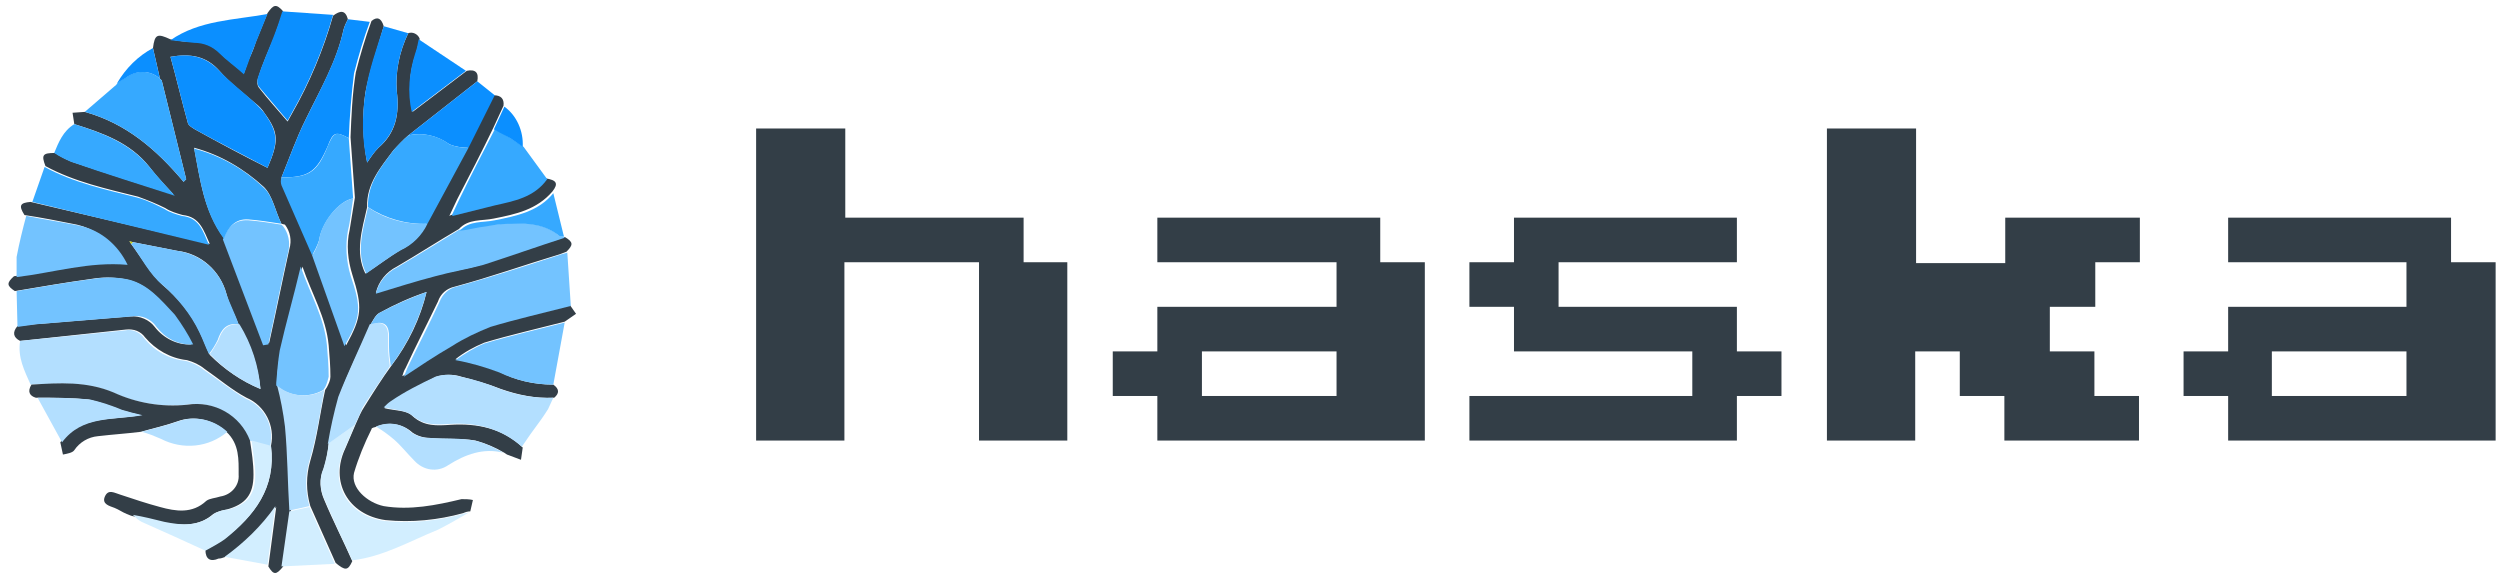
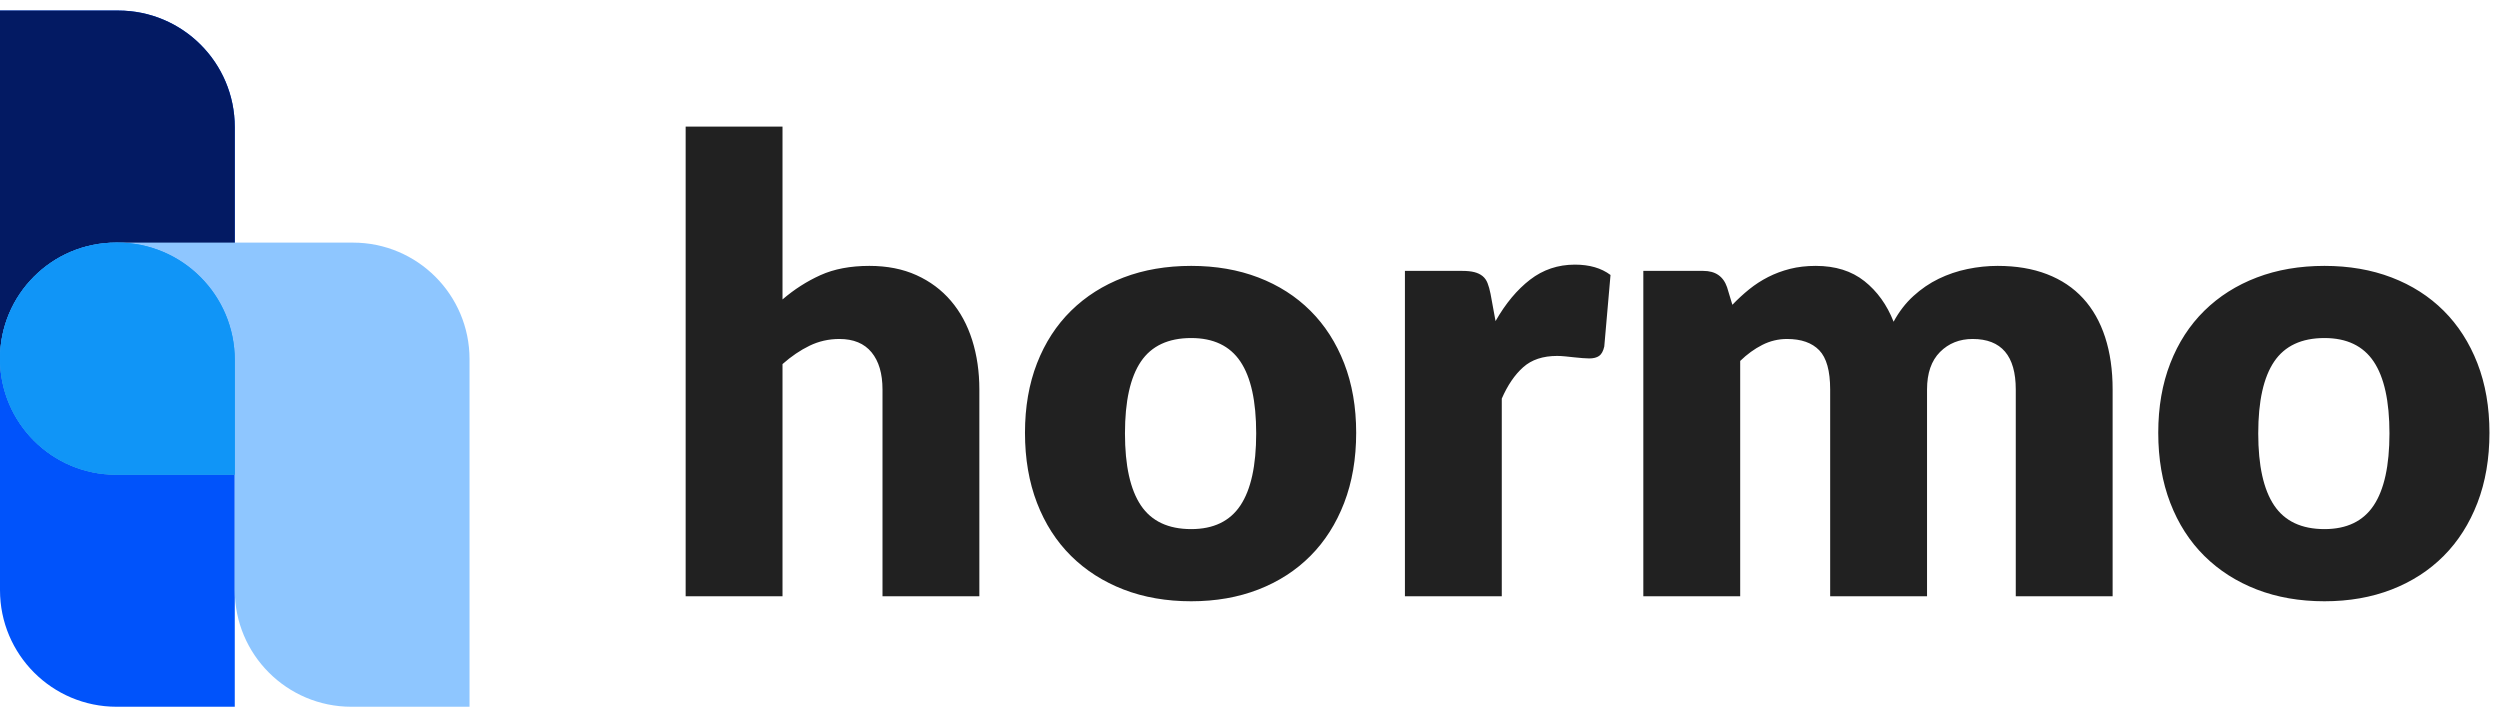
- <svg xmlns="http://www.w3.org/2000/svg" version="1.1" id="Layer_1" x="0px" y="0px" viewBox="0 0 286 66.5" style="enable-background:new 0 0 286 66.5;" xml:space="preserve">
-   <style type="text/css">
- 	.st0{fill:#333E47;}
- 	.st1{fill:#B3DFFF;}
- 	.st2{fill:#73C3FF;}
- 	.st3{fill:#0B8FFF;}
- 	.st4{fill:#D2EEFF;}
- 	.st5{fill:#36A9FF;}
- 	.st6{fill:#D9A02B;}
- 	.st7{fill:#CD8104;}
- 	.st8{fill:#29D34D;}
- 	.st9{fill:#C5CC08;}
- 	.st10{fill:#CD8001;}
- 	.st11{fill:#C5CC09;}
- 	.st12{fill:#5AA104;}
- 	.st13{fill:#5AA103;}
- </style>
-   <g>
-     <path class="st0" d="M63.3,44c0.7,0.5,0.7,1,0.1,1.5c-2.1,0.1-4.1-0.3-6.1-1c-1.5-0.6-3-1-4.5-1.4c-0.9-0.3-2-0.3-2.9,0   C48.1,44,46.4,45,44.8,46c-0.3,0.2-0.6,0.4-0.8,0.7c1.2,0.3,2.5,0.2,3.2,0.9c1.3,1.2,2.8,1.1,4.3,1c3.1-0.2,6,0.4,8.3,2.6l-0.2,1.4   l-1.6-0.6l-0.3-0.2l0,0c-1-0.6-2.2-1.1-3.3-1.4c-1.7-0.3-3.5-0.1-5.2-0.3c-0.7,0-1.4-0.2-2-0.6c-1.1-1-2.7-1.3-4.1-0.7   c-0.2,0.1-0.6,0.1-0.6,0.3c-0.8,1.6-1.5,3.3-2,5c-0.4,1.7,1.5,3.4,3.4,3.8c3,0.5,6-0.1,8.9-0.8c0.4,0,0.9,0,1.3,0.1l-0.3,1.3   c-0.3,0-0.6,0.1-0.8,0.2c-2.9,0.8-5.9,1.1-8.9,0.8c-4.3-0.6-6.4-4.4-4.6-8.2c0.4-0.9,0.8-1.9,1.2-2.8c0.3-0.7,0.6-1.4,1-2   c1-1.6,2-3.2,3.1-4.7c1.9-2.5,3.3-5.4,4-8.4c-1.8,0.6-3.6,1.4-5.4,2.4c-0.4,0.2-0.7,0.8-1,1.3c-1.2,2.8-2.6,5.5-3.6,8.3   c-0.5,1.8-0.9,3.6-1.2,5.4c-0.1,1-0.3,2-0.6,2.9c-0.5,1.1-0.4,2.4,0.1,3.5c1,2.4,2.2,4.7,3.2,7c-0.5,1.1-0.8,1.1-1.9,0.2l-2.9-6.5   c-0.5-1.7-0.5-3.5,0-5.2c0.8-2.7,1.1-5.4,1.7-8.1l0,0l0.2-0.3c0.2-0.4,0.4-0.8,0.4-1.2c0-1.2-0.1-2.4-0.2-3.6c-0.3-3.2-1.9-5.8-3-9   c-1,3.5-1.8,6.5-2.5,9.6c-0.2,1.2-0.4,2.4-0.4,3.7l0.2,0.3l0,0c0.4,1.6,0.7,3.1,0.9,4.8c0.3,3.2,0.3,6.4,0.5,9.6l-0.9,6.3   c-0.8,1-1.1,1-1.7,0l0.9-6.8c-1.6,2.2-3.5,4.2-5.8,5.7c-0.3,0.1-0.5,0.2-0.8,0.2c-0.9,0.4-1.5,0.1-1.5-1c0.8-0.4,1.5-0.8,2.2-1.3   C29.1,59,31.6,55.8,31,51c0.5-2.3-0.7-4.6-2.8-5.5c-1.7-0.9-3.2-2.2-4.8-3.3c-0.6-0.5-1.3-0.8-2-1c-1.9-0.2-3.6-1.2-4.8-2.6   c-0.5-0.7-1.3-1-2.2-0.9L2.3,39c-0.8-0.4-0.9-1-0.3-1.7l1.9-0.2c3.7-0.3,7.3-0.6,11-0.9c1.1-0.1,2.2,0.4,2.8,1.2   c1,1.3,2.6,2.1,4.2,2c-0.6-1.2-1.3-2.4-2.1-3.4c-1.6-1.8-3.1-3.7-5.7-4.1c-1.2-0.2-2.4-0.2-3.6,0c-2.9,0.4-5.8,0.9-8.8,1.4   c-0.9-0.6-1-0.9-0.1-1.7c4.2-0.5,8.3-1.8,12.7-1.4c-1-2.3-3.1-3.9-5.5-4.5c-2-0.4-4-0.8-6-1.1c-0.7-1.1-0.5-1.4,0.7-1.5L24,27.9   c-0.7-1.5-1.1-3.1-3.1-3.3c-0.7-0.2-1.4-0.4-2-0.8c-1-0.5-2-0.9-3.1-1.3c-3.6-0.9-7.3-1.7-10.6-3.5c-0.5-1.3-0.3-1.5,1.1-1.5   c0.6,0.4,1.2,0.7,1.9,1c3.9,1.3,7.9,2.6,11.9,3.8l0.1,0.1L20,22.4c-1-1.1-2-2.1-2.9-3.3c-2.2-2.8-5.4-3.9-8.6-4.9l-0.2-1.3l1.4-0.1   c4.7,1.3,8.2,4.3,11.3,8l0.3-0.3L18.5,9.2L18.3,9l0,0l-0.8-3.5c0.2-1.6,0.5-1.7,2-1c0.9,0.2,1.8,0.3,2.7,0.3c1.1,0,2.1,0.4,2.9,1.2   c0.8,0.8,1.8,1.5,2.8,2.4c0.3-0.8,0.4-1.3,0.7-1.9s0.5-1.2,0.7-1.8l1.3-3.2c0.7-1,1-1.1,1.8-0.2c-0.3,1-0.7,1.9-1,2.9   C30.7,5.8,30,7.4,29.5,9c-0.1,0.3-0.1,0.7,0.1,1c1,1.3,2.2,2.6,3.3,3.9l0.5-0.9c2-3.5,3.6-7.3,4.7-11.2c0.8-0.6,1.4-0.7,1.7,0.4   c-0.2,0.4-0.4,0.8-0.5,1.2c-0.8,3.7-2.7,6.9-4.3,10.2c-1.1,2.2-1.9,4.5-2.8,6.7c0,0.3,0,0.6,0.1,0.9c1.2,2.7,2.3,5.3,3.5,8   l3.8,10.3c1.8-3.3,1.9-4.3,0.7-8.1c-0.5-1.6-0.7-3.4-0.3-5.1c0.2-1.2,0.4-2.4,0.6-3.7l-0.5-6.9c0.1-2.5,0.2-4.9,0.6-7.4   c0.5-2,1.1-4,1.8-5.9C43.1,1.9,43.6,2,43.9,3c-0.7,2.5-1.6,5-2.1,7.6c-0.4,2.7-0.3,5.4,0.2,8c0.4-0.6,0.8-1.2,1.3-1.7   c2-1.7,2.4-3.9,2.1-6.4c-0.2-2.3,0.3-4.6,1.3-6.7c0.5-0.2,1.1,0.1,1.3,0.6c0,0,0,0.1,0,0.1c-0.1,0.5-0.3,1.1-0.4,1.6   c-0.8,2.1-0.9,4.4-0.4,6.7l6.2-4.7c1-0.2,1.4,0.2,1.2,1.2l-7.9,6.2c-0.6,0.5-1.1,1.1-1.7,1.7c-1.4,1.9-3.1,3.8-3,6.5   c-0.6,2.6-1.4,5.2-0.2,7.6c1.4-0.9,2.7-1.9,4-2.7c1.3-0.6,2.4-1.7,3-3l4.7-8.7l1-2l2-4c0.8,0,1.2,0.4,1.1,1.2l-1.2,2.6   c-1.3,2.7-2.7,5.4-4.1,8.1c-0.3,0.6-0.5,1.1-0.8,1.7l-0.1,0.2l0.2-0.1c1.6-0.4,3.2-0.9,4.8-1.2c2.3-0.5,4.6-0.9,6-3   c1.3,0.2,1.5,0.6,0.8,1.5c-1.8,2.1-4.2,2.6-6.7,3.1c-1.4,0.3-2.9,0-4,1.2c-2.4,1.4-4.7,2.9-7.1,4.3c-1.2,0.6-2.1,1.7-2.4,3   c2.2-0.7,4.5-1.4,6.8-2c1.8-0.5,3.7-0.7,5.5-1.3c3.1-1,6.2-2.1,9.3-3.1c1,0.6,1,0.9,0.2,1.7L64,29.1c-4,1.2-7.9,2.6-12,3.7   c-0.9,0.2-1.6,0.8-1.9,1.7c-1.2,2.5-2.5,5-3.7,7.6c-0.2,0.3-0.3,0.7-0.4,1l-0.1,0c0,0,0.1,0,0.1,0c0,0,0-0.1,0.1-0.1   c1.8-1.2,3.6-2.4,5.5-3.5c1.4-0.9,2.9-1.7,4.4-2.2c3-1,6.1-1.6,9.2-2.4l0.7,1l-1.3,0.9c-3.1,0.8-6.2,1.5-9.2,2.4   c-1.2,0.5-2.3,1.1-3.3,1.9c1.7,0.3,3.4,0.8,5,1.4C58.9,43.5,61.1,44,63.3,44z M29.8,44.5C29.8,44.6,29.8,44.6,29.8,44.5   C29.8,44.6,29.8,44.6,29.8,44.5L29.8,44.5c-0.3-2.6-1.1-5.2-2.5-7.4c-0.5-1.2-1.1-2.3-1.4-3.5C25.2,31,23,29,20.3,28.7l-5.1-1   l-0.4-0.1l0.2,0.3c1.2,1.6,2.2,3.4,3.6,4.7c1.8,1.5,3.3,3.3,4.3,5.5c0.4,0.8,0.7,1.7,1.1,2.5C25.6,42.2,27.6,43.6,29.8,44.5   L29.8,44.5z M32.2,25.6L32.2,25.6c-0.7-1.4-1-3.2-2-4.2c-2.3-2.1-5-3.7-8-4.5c0.7,3.6,1.1,7.2,3.4,10.3l4.6,12.1l0.6-0.1   c0.8-3.6,1.5-7.1,2.3-10.7c0.3-1,0.1-2-0.5-2.8L32.2,25.6z M30.6,19.2c1.3-3,1.3-4-0.3-6.2c-0.3-0.5-0.7-0.9-1.1-1.2   c-1.4-1.2-2.9-2.3-4.1-3.7c-1.5-1.7-3.3-2-5.6-1.6c0.7,2.5,1.3,5.1,2,7.6c0.1,0.3,0.5,0.5,0.8,0.7C25,16.3,27.8,17.8,30.6,19.2z" />
-     <path class="st1" d="M2.3,39l12-1.2c0.8-0.2,1.7,0.2,2.2,0.9c1.2,1.5,2.9,2.4,4.8,2.6c0.7,0.2,1.4,0.5,2,1c1.6,1.1,3.1,2.3,4.8,3.3   c2.2,0.9,3.3,3.2,2.8,5.5l-2.4-0.7c-1.2-2.9-4.2-4.6-7.2-4.1c-2.9,0.3-5.8-0.2-8.4-1.4c-3.1-1.3-6.2-1-9.4-0.9   C2.8,42.4,2,40.9,2.3,39z" />
-     <path class="st0" d="M3.6,44c3.2-0.2,6.3-0.4,9.4,0.9c2.6,1.2,5.5,1.7,8.4,1.4c3.1-0.5,6.1,1.2,7.2,4.1c0.2,1.3,0.4,2.6,0.4,3.9   c0,2.3-0.9,3.4-3.1,4c-0.5,0.1-1,0.2-1.5,0.5c-1.7,1.5-3.7,1.3-5.8,1c-1.2-0.2-2.4-0.5-3.6-0.8l0,0l-0.5-0.2   c-0.5-0.2-0.9-0.5-1.4-0.7s-1.5-0.4-1.1-1.3s1.1-0.4,1.8-0.2c1.5,0.5,3,1,4.5,1.4c1.8,0.5,3.7,0.8,5.3-0.7c0.4-0.3,1-0.3,1.6-0.5   c1.3-0.2,2.2-1.3,2.1-2.5c0-1.7,0.1-3.5-1.4-4.9c-1.5-1.4-3.7-1.9-5.6-1.2c-1.4,0.5-2.8,0.8-4.2,1.2c-1.6,0.2-3.2,0.3-4.9,0.5   c-1.1,0.1-2.1,0.7-2.7,1.6c-0.2,0.3-0.8,0.4-1.3,0.5l-0.3-1.4c2.3-3.1,5.9-2.5,9.2-3.1c-0.9-0.2-1.6-0.4-2.3-0.6   c-1.2-0.5-2.4-0.9-3.7-1.2c-2-0.2-4-0.2-6-0.2C3.4,45.3,3.1,44.8,3.6,44z" />
-     <path class="st2" d="M65.3,35c-3.1,0.8-6.2,1.5-9.2,2.4c-1.5,0.6-3,1.3-4.4,2.2c-1.9,1.1-3.7,2.3-5.5,3.5l0,0   c0.1-0.3,0.3-0.7,0.4-1c1.2-2.5,2.5-5,3.7-7.6c0.3-0.8,1-1.5,1.9-1.7c4-1.1,8-2.4,12-3.7l0.7-0.2L65.3,35z" />
-     <path class="st1" d="M59.7,51.1c-2.4-2.1-5.2-2.8-8.3-2.6c-1.5,0.1-2.9,0.2-4.3-1c-0.7-0.6-2.1-0.6-3.2-0.9   c0.3-0.3,0.5-0.5,0.8-0.7c1.6-1.1,3.4-2,5.1-2.8c0.9-0.3,2-0.3,2.9,0c1.5,0.3,3.1,0.8,4.5,1.4c1.9,0.7,4,1.1,6.1,1   c-0.2,0.4-0.4,0.9-0.6,1.3c-0.5,0.8-1,1.5-1.6,2.3S60.2,50.4,59.7,51.1z" />
-     <path class="st2" d="M1.9,33.3c2.9-0.5,5.8-1,8.8-1.4c1.2-0.2,2.4-0.2,3.6,0c2.5,0.4,4.1,2.4,5.7,4.1c0.8,1.1,1.5,2.2,2.1,3.4   c-1.7,0.1-3.2-0.7-4.2-2c-0.6-0.9-1.7-1.4-2.8-1.2c-3.7,0.3-7.3,0.6-11,0.9L2,37.4L1.9,33.3z" />
-     <path class="st2" d="M64.6,27.2c-3.1,1-6.2,2.1-9.3,3.1c-1.8,0.5-3.7,0.8-5.5,1.3c-2.3,0.6-4.5,1.3-6.8,2c0.3-1.3,1.2-2.4,2.4-3   c2.4-1.4,4.8-2.9,7.1-4.3c1-0.2,2-0.4,3-0.5c1-0.1,2-0.2,3-0.3c1.9,0,3.8,0.1,5.4,1.4c0.1,0.1,0.3,0,0.5,0L64.6,27.2z" />
-     <path class="st3" d="M32.2,20.3c0.9-2.2,1.7-4.5,2.8-6.7c1.6-3.3,3.5-6.6,4.3-10.2c0.1-0.4,0.3-0.8,0.5-1.2l2.5,0.3   c-0.7,1.9-1.3,3.9-1.8,5.9c-0.3,2.4-0.5,4.9-0.6,7.4c-1.5-0.8-1.8-0.7-2.4,0.9C36.2,19.7,35.3,20.3,32.2,20.3z" />
-     <path class="st4" d="M40.6,48.6c-0.4,1-0.8,1.9-1.2,2.8c-1.8,3.8,0.3,7.6,4.6,8.2c3,0.3,6,0,8.9-0.8c0.3-0.1,0.5-0.1,0.8-0.2   c-1.2,0.7-2.4,1.4-3.6,2c-3.2,1.3-6.3,3.1-9.8,3.5c-1.1-2.3-2.2-4.7-3.2-7c-0.5-1.1-0.6-2.4-0.1-3.5c0.3-1,0.5-1.9,0.6-2.9   L40.6,48.6z" />
-     <path class="st5" d="M5.1,19.1c3.3,1.8,7,2.6,10.6,3.5c1.1,0.3,2.1,0.8,3.1,1.3c0.6,0.4,1.3,0.6,2,0.8c2,0.2,2.4,1.7,3.1,3.3   L3.7,23.1L5.1,19.1z" />
-     <path class="st3" d="M38.1,1.7c-1.1,3.9-2.7,7.7-4.7,11.2l-0.5,0.9c-1.1-1.3-2.2-2.6-3.3-3.9c-0.2-0.3-0.2-0.7-0.1-1   c0.5-1.6,1.2-3.1,1.8-4.7c0.4-1,0.7-1.9,1-2.9L38.1,1.7z" />
-     <path class="st5" d="M18.5,9.2l2.8,11.3L21,20.8c-3.1-3.7-6.6-6.7-11.3-8l3.6-3.1l0.2-0.3l0,0c0.3-0.2,0.7-0.4,1-0.6   C15.6,8,17.2,8,18.3,9l0,0L18.5,9.2z" />
-     <path class="st2" d="M3,24.7c2,0.4,4,0.7,6,1.1c2.5,0.5,4.5,2.2,5.6,4.5c-4.4-0.4-8.5,0.9-12.7,1.4c0-0.8,0-1.5,0-2.3   C2.2,27.8,2.6,26.2,3,24.7z" />
-     <path class="st5" d="M62.6,20.5c-1.5,2.1-3.8,2.5-6,3c-1.6,0.4-3.2,0.8-4.8,1.2l-0.1-0.1c0.3-0.6,0.5-1.1,0.8-1.7   c1.3-2.7,2.7-5.4,4.1-8.1c0.5,0.2,1,0.5,1.5,0.8s1.2,0.8,1.8,1.2L62.6,20.5z" />
-     <path class="st2" d="M63.3,44c-2.2,0-4.3-0.5-6.2-1.4c-1.6-0.6-3.3-1.1-5-1.4c1-0.7,2.1-1.4,3.3-1.9c3-0.9,6.1-1.6,9.2-2.4L63.3,44   z" />
-     <path class="st3" d="M46.7,3.8c-1,2.1-1.5,4.4-1.3,6.7c0.3,2.5-0.1,4.6-2.1,6.4c-0.5,0.5-0.9,1.1-1.3,1.7c-0.6-2.6-0.6-5.3-0.2-8   C42.2,8,43.1,5.5,43.9,3L46.7,3.8z" />
-     <path class="st4" d="M15.2,58.9c1.2,0.2,2.4,0.5,3.6,0.8c2,0.4,4,0.6,5.8-1c0.5-0.2,0.9-0.4,1.5-0.4c2.2-0.6,3.1-1.7,3.1-4   c0-1.3-0.3-2.6-0.4-3.9L31,51c0.6,4.8-1.9,8-5.3,10.7c-0.7,0.5-1.5,0.9-2.2,1.3c-2.4-1.1-4.8-2.2-7.3-3.3   C15.8,59.5,15.5,59.2,15.2,58.9z" />
-     <path class="st5" d="M8.5,14.2c3.2,1,6.4,2.2,8.6,4.9c0.9,1.1,1.9,2.2,2.9,3.3l0,0c-4-1.3-7.9-2.5-11.9-3.9c-0.7-0.3-1.3-0.6-1.9-1   C6.7,16.3,7.2,15,8.5,14.2z" />
-     <path class="st3" d="M46.7,15.5l7.9-6.2l2,1.6l-2,4l-1,2c-0.7,0-1.5-0.1-2.2-0.4C50,15.5,48.3,15.1,46.7,15.5z" />
-     <path class="st3" d="M30.6,1.6l-1.3,3.2c-0.2,0.6-0.5,1.2-0.7,1.8s-0.4,1.1-0.7,1.9c-1-0.9-2-1.6-2.8-2.4c-0.8-0.8-1.8-1.2-2.9-1.2   c-0.9-0.1-1.8-0.2-2.7-0.3C22.8,2.3,26.8,2.3,30.6,1.6z" />
-     <path class="st1" d="M43,48.8c1.4-0.6,3-0.4,4.1,0.7c0.6,0.4,1.3,0.6,2,0.6c1.8,0.1,3.5,0,5.2,0.3c1.2,0.3,2.3,0.8,3.3,1.4   c-2.3-0.6-4.4,0.2-6.3,1.4c-1.3,0.9-2.9,0.6-3.9-0.5c-0.8-0.8-1.5-1.7-2.3-2.4C44.4,49.7,43.7,49.2,43,48.8z" />
-     <path class="st3" d="M53.3,8.1l-6.2,4.7c-0.5-2.2-0.3-4.5,0.4-6.7c0.2-0.5,0.3-1.1,0.4-1.6L53.3,8.1z" />
-     <path class="st1" d="M4.3,45.5c2,0,4,0,6,0.2c1.3,0.3,2.5,0.7,3.7,1.2c0.7,0.2,1.4,0.4,2.3,0.6c-3.3,0.6-6.9,0-9.2,3.1L4.3,45.5z" />
-     <path class="st4" d="M32.2,64.8l0.9-6.3l2.3-0.5l2.9,6.5L32.2,64.8z" />
-     <path class="st1" d="M16.2,49.4c1.4-0.4,2.8-0.7,4.2-1.2c1.9-0.7,4.1-0.2,5.6,1.2c-2.1,1.8-5.1,2.1-7.6,0.8   C17.7,49.9,17,49.6,16.2,49.4z" />
-     <path class="st5" d="M64.5,27c-0.2,0-0.4,0-0.5,0c-1.6-1.3-3.5-1.5-5.4-1.4c-1,0-2,0.1-3,0.3c-1,0.1-2,0.4-3,0.5   c1.1-1.2,2.6-0.9,4-1.2c2.5-0.5,5-1,6.7-3.1L64.5,27z" />
-     <path class="st4" d="M25.7,63.7c2.2-1.6,4.2-3.5,5.8-5.8l-0.9,6.7L25.7,63.7z" />
-     <path class="st3" d="M59.8,16.8c-0.6-0.4-1.2-0.9-1.8-1.2s-1-0.5-1.5-0.8l1.2-2.6C59.1,13.2,59.9,15,59.8,16.8z" />
-     <path class="st3" d="M18.3,9c-1.1-1-2.7-1-3.9-0.1c-0.3,0.2-0.7,0.4-1,0.6c1-1.7,2.4-3.1,4.1-4L18.3,9z" />
-     <path class="st6" d="M14.7,58.7l0.5,0.2L14.7,58.7z" />
-     <path class="st7" d="M57.7,51.7l0.3,0.2L57.7,51.7z" />
-     <path class="st8" d="M13.5,9.4l-0.2,0.3L13.5,9.4z" />
-     <path class="st3" d="M30.6,19.2c-2.8-1.5-5.6-2.9-8.3-4.4c-0.3-0.2-0.7-0.4-0.8-0.7c-0.7-2.5-1.3-5.1-2-7.6c2.2-0.4,4-0.1,5.6,1.6   c1.2,1.3,2.7,2.4,4.1,3.7c0.4,0.4,0.8,0.8,1.1,1.2C31.8,15.2,31.9,16.2,30.6,19.2z" />
-     <path class="st5" d="M46.7,15.5c1.6-0.4,3.4,0,4.7,1c0.7,0.3,1.4,0.4,2.2,0.4l-4.7,8.7c-2.4,0.1-4.8-0.6-6.8-1.9   C42,21,43.6,19.1,45,17.2C45.5,16.6,46.1,16,46.7,15.5z" />
-     <path class="st2" d="M32.4,25.9c0.6,0.8,0.8,1.8,0.6,2.8c-0.8,3.5-1.5,7.1-2.3,10.7l-0.6,0.1l-4.6-12.1c0.5-1.3,1.3-2.3,2.9-2.2   c1.3,0.1,2.5,0.3,3.8,0.5l0,0L32.4,25.9z" />
-     <path class="st2" d="M15.2,27.7l5.1,1c2.7,0.4,4.9,2.3,5.6,4.9c0.4,1.2,1,2.3,1.4,3.5c-1.4-0.2-2,0.6-2.4,1.8   c-0.3,0.6-0.6,1.1-1,1.6c-0.4-0.8-0.7-1.7-1.1-2.5c-1-2.1-2.5-3.9-4.2-5.4c-1.5-1.2-2.4-3.1-3.6-4.7L15.2,27.7z" />
-     <path class="st2" d="M31.6,43.8c0.1-1.2,0.2-2.5,0.4-3.7c0.7-3.1,1.6-6.2,2.4-9.6c1.1,3.2,2.7,5.8,3,9c0.1,1.2,0.2,2.4,0.2,3.6   c-0.1,0.4-0.2,0.8-0.4,1.2L37,44.6l0,0c-1.7,1-3.9,0.8-5.4-0.5l0,0L31.6,43.8z" />
-     <path class="st5" d="M32.2,20.3c3.2,0,4.1-0.6,5.3-3.6c0.7-1.6,0.9-1.7,2.4-0.9l0.5,6.9c-1.7,0.3-3.6,2.8-3.9,4.8   c-0.2,0.6-0.5,1.2-0.8,1.7c-1.2-2.7-2.3-5.3-3.5-8C32.1,20.9,32.1,20.6,32.2,20.3z" />
-     <path class="st5" d="M32.2,25.6c-1.3-0.2-2.5-0.4-3.8-0.5c-1.5-0.1-2.3,0.9-2.8,2.2c-2.3-3.1-2.7-6.8-3.4-10.3c3,0.8,5.7,2.3,8,4.5   C31.2,22.4,31.5,24.2,32.2,25.6z" />
-     <path class="st2" d="M35.7,29.2c0.4-0.5,0.6-1.1,0.8-1.7c0.2-2,2.2-4.5,3.9-4.8c-0.2,1.2-0.3,2.5-0.6,3.7c-0.3,1.7-0.2,3.4,0.3,5.1   c1.3,3.8,1.2,4.8-0.7,8.1L35.7,29.2z" />
-     <path class="st1" d="M40.6,48.6l-3.1,2.2c0.3-1.8,0.7-3.6,1.2-5.4c1.1-2.8,2.4-5.5,3.6-8.3c1.4-0.4,2,0,2.1,1.1c0,0.5,0,1,0,1.4   c0,0.8,0.1,1.5,0.2,2.3c-1,1.6-2.1,3.1-3.1,4.7C41.2,47.3,40.9,48,40.6,48.6z" />
-     <path class="st1" d="M31.7,44.1c1.5,1.3,3.7,1.5,5.4,0.5c-0.5,2.7-0.9,5.5-1.7,8.1c-0.5,1.7-0.5,3.5,0,5.2l-2.3,0.5   c-0.2-3.2-0.2-6.4-0.5-9.6C32.4,47.2,32.1,45.6,31.7,44.1z" />
-     <path class="st2" d="M42.1,23.7c2,1.4,4.4,2,6.8,1.9c-0.6,1.3-1.7,2.4-3,3c-1.4,0.8-2.7,1.8-4,2.7C40.7,28.9,41.5,26.3,42.1,23.7z" />
-     <path class="st1" d="M24,40.5c0.4-0.5,0.7-1.1,1-1.6c0.4-1.2,1-1.9,2.4-1.8c1.4,2.3,2.2,4.8,2.4,7.4l0,0   C27.6,43.6,25.6,42.2,24,40.5z" />
-     <path class="st2" d="M44.7,41.9c-0.1-0.8-0.2-1.5-0.2-2.3c0-0.5,0-1,0-1.4c-0.1-1.2-0.7-1.5-2.1-1.1c0.3-0.4,0.5-1,1-1.3   c1.7-0.9,3.5-1.7,5.4-2.4C48,36.5,46.6,39.4,44.7,41.9z" />
-     <path class="st9" d="M15,27.9l-0.2-0.3l0.4,0.1L15,27.9z" />
-     <path class="st8" d="M18.5,9.2L18.3,9L18.5,9.2z" />
-     <path class="st10" d="M29.8,44.5l0.1,0.1C29.9,44.6,29.9,44.6,29.8,44.5C29.9,44.6,29.9,44.6,29.8,44.5L29.8,44.5z" />
-     <path class="st10" d="M37,44.6l0.2-0.3L37,44.6z" />
-     <path class="st10" d="M31.6,43.8l0.2,0.3L31.6,43.8z" />
-     <path class="st11" d="M46.1,43.1C46.1,43.1,46.1,43.1,46.1,43.1c-0.1,0.1-0.1,0.1-0.1,0.1L46.1,43.1L46.1,43.1z" />
-     <path class="st12" d="M20,22.4l0.1,0.1L20,22.4L20,22.4z" />
-     <path class="st13" d="M32.4,25.9l-0.2-0.3L32.4,25.9z" />
-     <path class="st12" d="M51.7,24.7l-0.2,0.1L51.7,24.7L51.7,24.7z" />
-   </g>
-   <g>
-     <path class="st0" d="M86.5,32.6V14.7h10.2v10.2h20.4V30h5v20.4H112V30H96.6v20.4H86.5V32.6z" />
-     <path class="st0" d="M132.4,27.5v-2.6h25.5V30h5.1v20.4h-30.6v-5.1h-5.1v-5.1h5.1v-5.1h20.5V30h-20.5V27.5z M152.9,42.7v-2.5h-15.4   v5.1h15.4V42.7z" />
-     <path class="st0" d="M173.2,27.5v-2.6h25.5V30h-20.4v5.1h20.4v5.1h5.1v5.1h-5.1v5.1h-30.6v-5.1h25.5v-5.1h-20.4v-5.1h-5.1V30h5.1   V27.5z" />
-     <path class="st0" d="M209,32.6V14.7h10.2v15.4h10.2v-5.2h15.4V30h-5.1v5.1h-5.2v5.1h5.1v5.1h5.1v5.1h-15.4v-5.1h-5.1v-5.1h-5.1   v10.2H209V32.6z" />
-     <path class="st0" d="M254.9,27.5v-2.6h25.5V30h5.1v20.4h-30.6v-5.1h-5.1v-5.1h5.1v-5.1h20.4V30h-20.4V27.5z M275.3,42.8v-2.6h-15.4   v5.1h15.4V42.8z" />
+ <svg xmlns="http://www.w3.org/2000/svg" width="237px" height="67px" viewBox="0 0 237 67" version="1.1">
+   <g id="hormo-logo" stroke="none" stroke-width="1" fill="none" fill-rule="evenodd" transform="translate(0, 1)">
+     <g id="Group" transform="translate(0, 0)" fill-rule="nonzero">
+       <g id="Logo">
+         <path d="M0,0 L11.205,0 C17.308,-1.12117431e-15 22.256,4.948 22.256,11.051 L22.256,66 L22.256,66 L11.051,66 C4.948,66 2.52380638e-15,61.052 0,54.949 L0,0 L0,0 Z" id="Rectangle" fill="#0053FB" />
+         <path d="M0,0 L11.205,0 C17.308,2.43153937e-15 22.256,4.948 22.256,11.051 L22.256,44 L22.256,44 L11.051,44 C4.948,44 2.52380638e-15,39.052 0,32.949 L0,0 L0,0 Z" id="Rectangle-Copy-5" fill="#031A63" />
+         <path d="M33.46,22 C39.564,22 44.512,26.948 44.512,33.051 L44.512,66 L33.307,66 C27.204,66 22.256,61.052 22.256,54.949 L22.256,44 L11,44 C4.925,44 8.52651283e-14,39.075 8.52651283e-14,33 C8.52651283e-14,26.925 4.925,22 11,22 L11,22 L33.46,22 Z" id="Combined-Shape" fill="#8EC6FF" />
+         <path d="M11.128,22 L11.256,22 C17.331,22 22.256,26.925 22.256,33 C22.256,39.075 17.331,44 11.256,44 L0,44 L0,44 L0,33.128 C-7.52640163e-16,26.982 4.982,22 11.128,22 Z" id="Rectangle-Copy-3" fill="#1095F7" transform="translate(11.12791, 33) scale(-1, 1) translate(-11.12791, -33) " />
+         <path d="M11.128,22 L11.256,22 C17.331,22 22.256,26.925 22.256,33 C22.256,39.075 17.331,44 11.256,44 L0,44 L0,44 L0,33.128 C-7.52640163e-16,26.982 4.982,22 11.128,22 Z" id="Rectangle-Copy-3" fill="#1095F7" transform="translate(11.12791, 33) scale(-1, 1) translate(-11.12791, -33) " />
+       </g>
+     </g>
+     <path d="M74.182,55.524 L74.182,33.515 C75.012,32.781 75.866,32.201 76.745,31.775 C77.623,31.349 78.566,31.135 79.573,31.135 C80.916,31.135 81.933,31.557 82.624,32.4 C83.315,33.242 83.661,34.417 83.661,35.924 L83.661,35.924 L83.661,55.524 L92.843,55.524 L92.843,35.924 C92.843,34.239 92.616,32.677 92.162,31.24 C91.708,29.802 91.037,28.563 90.148,27.522 C89.259,26.481 88.168,25.668 86.875,25.083 C85.581,24.498 84.095,24.206 82.417,24.206 C80.62,24.206 79.075,24.498 77.781,25.083 C76.488,25.668 75.288,26.436 74.182,27.388 L74.182,27.388 L74.182,11 L65,11 L65,55.524 L74.182,55.524 Z M112.926,56 C115.256,56 117.379,55.628 119.295,54.885 C121.21,54.141 122.854,53.08 124.226,51.702 C125.599,50.324 126.665,48.649 127.426,46.676 C128.186,44.703 128.566,42.487 128.566,40.028 C128.566,37.59 128.186,35.394 127.426,33.441 C126.665,31.487 125.599,29.827 124.226,28.459 C122.854,27.091 121.21,26.04 119.295,25.306 C117.379,24.572 115.256,24.206 112.926,24.206 C110.576,24.206 108.439,24.572 106.513,25.306 C104.588,26.04 102.929,27.091 101.537,28.459 C100.145,29.827 99.069,31.487 98.308,33.441 C97.548,35.394 97.168,37.59 97.168,40.028 C97.168,42.487 97.548,44.703 98.308,46.676 C99.069,48.649 100.145,50.324 101.537,51.702 C102.929,53.08 104.588,54.141 106.513,54.885 C108.439,55.628 110.576,56 112.926,56 Z M112.926,49.159 C110.754,49.159 109.164,48.411 108.157,46.914 C107.15,45.417 106.647,43.141 106.647,40.088 C106.647,37.034 107.15,34.764 108.157,33.277 C109.164,31.79 110.754,31.046 112.926,31.046 C115.039,31.046 116.594,31.79 117.591,33.277 C118.589,34.764 119.087,37.034 119.087,40.088 C119.087,43.141 118.589,45.417 117.591,46.914 C116.594,48.411 115.039,49.159 112.926,49.159 Z M142.369,55.524 L142.369,36.787 C142.922,35.518 143.598,34.526 144.398,33.812 C145.198,33.098 146.269,32.742 147.612,32.742 C147.849,32.742 148.111,32.756 148.397,32.786 C148.683,32.816 148.965,32.846 149.241,32.875 C149.518,32.905 149.784,32.93 150.041,32.95 C150.298,32.97 150.505,32.98 150.663,32.98 C151.058,32.98 151.369,32.9 151.596,32.742 C151.823,32.583 151.986,32.286 152.085,31.849 L152.085,31.849 L152.677,25.068 C151.808,24.414 150.683,24.087 149.3,24.087 C147.701,24.087 146.284,24.562 145.05,25.514 C143.816,26.466 142.725,27.775 141.777,29.44 L141.777,29.44 L141.303,26.853 C141.224,26.456 141.13,26.119 141.021,25.841 C140.913,25.564 140.755,25.341 140.547,25.172 C140.34,25.004 140.083,24.88 139.777,24.8 C139.471,24.721 139.091,24.681 138.637,24.681 L138.637,24.681 L133.187,24.681 L133.187,55.524 L142.369,55.524 Z M164.97,55.524 L164.97,33.217 C165.621,32.583 166.317,32.077 167.058,31.701 C167.798,31.324 168.583,31.135 169.413,31.135 C170.756,31.135 171.773,31.492 172.464,32.206 C173.155,32.92 173.5,34.159 173.5,35.924 L173.5,35.924 L173.5,55.524 L182.683,55.524 L182.683,35.924 C182.683,34.377 183.093,33.193 183.912,32.37 C184.732,31.547 185.763,31.135 187.007,31.135 C189.733,31.135 191.095,32.732 191.095,35.924 L191.095,35.924 L191.095,55.524 L200.277,55.524 L200.277,35.924 C200.277,34.08 200.041,32.429 199.567,30.972 C199.093,29.515 198.397,28.285 197.478,27.284 C196.56,26.283 195.42,25.519 194.057,24.994 C192.695,24.468 191.135,24.206 189.377,24.206 C188.429,24.206 187.476,24.305 186.519,24.503 C185.561,24.701 184.653,25.009 183.794,25.425 C182.935,25.841 182.135,26.387 181.394,27.061 C180.654,27.735 180.027,28.548 179.513,29.5 C178.882,27.894 177.958,26.61 176.744,25.648 C175.529,24.686 173.994,24.206 172.138,24.206 C171.249,24.206 170.435,24.3 169.694,24.488 C168.954,24.676 168.263,24.934 167.621,25.261 C166.979,25.589 166.382,25.975 165.829,26.421 C165.276,26.867 164.743,27.358 164.229,27.894 L164.229,27.894 L163.726,26.228 C163.37,25.197 162.62,24.681 161.474,24.681 L161.474,24.681 L155.787,24.681 L155.787,55.524 L164.97,55.524 Z M220.36,56 C222.69,56 224.813,55.628 226.729,54.885 C228.644,54.141 230.288,53.08 231.661,51.702 C233.033,50.324 234.099,48.649 234.86,46.676 C235.62,44.703 236,42.487 236,40.028 C236,37.59 235.62,35.394 234.86,33.441 C234.099,31.487 233.033,29.827 231.661,28.459 C230.288,27.091 228.644,26.04 226.729,25.306 C224.813,24.572 222.69,24.206 220.36,24.206 C218.01,24.206 215.873,24.572 213.947,25.306 C212.022,26.04 210.363,27.091 208.971,28.459 C207.579,29.827 206.503,31.487 205.743,33.441 C204.982,35.394 204.602,37.59 204.602,40.028 C204.602,42.487 204.982,44.703 205.743,46.676 C206.503,48.649 207.579,50.324 208.971,51.702 C210.363,53.08 212.022,54.141 213.947,54.885 C215.873,55.628 218.01,56 220.36,56 Z M220.36,49.159 C218.188,49.159 216.598,48.411 215.591,46.914 C214.584,45.417 214.081,43.141 214.081,40.088 C214.081,37.034 214.584,34.764 215.591,33.277 C216.598,31.79 218.188,31.046 220.36,31.046 C222.473,31.046 224.028,31.79 225.026,33.277 C226.023,34.764 226.521,37.034 226.521,40.088 C226.521,43.141 226.023,45.417 225.026,46.914 C224.028,48.411 222.473,49.159 220.36,49.159 Z" id="hormo" fill="#212121" fill-rule="nonzero" />
  </g>
</svg>
